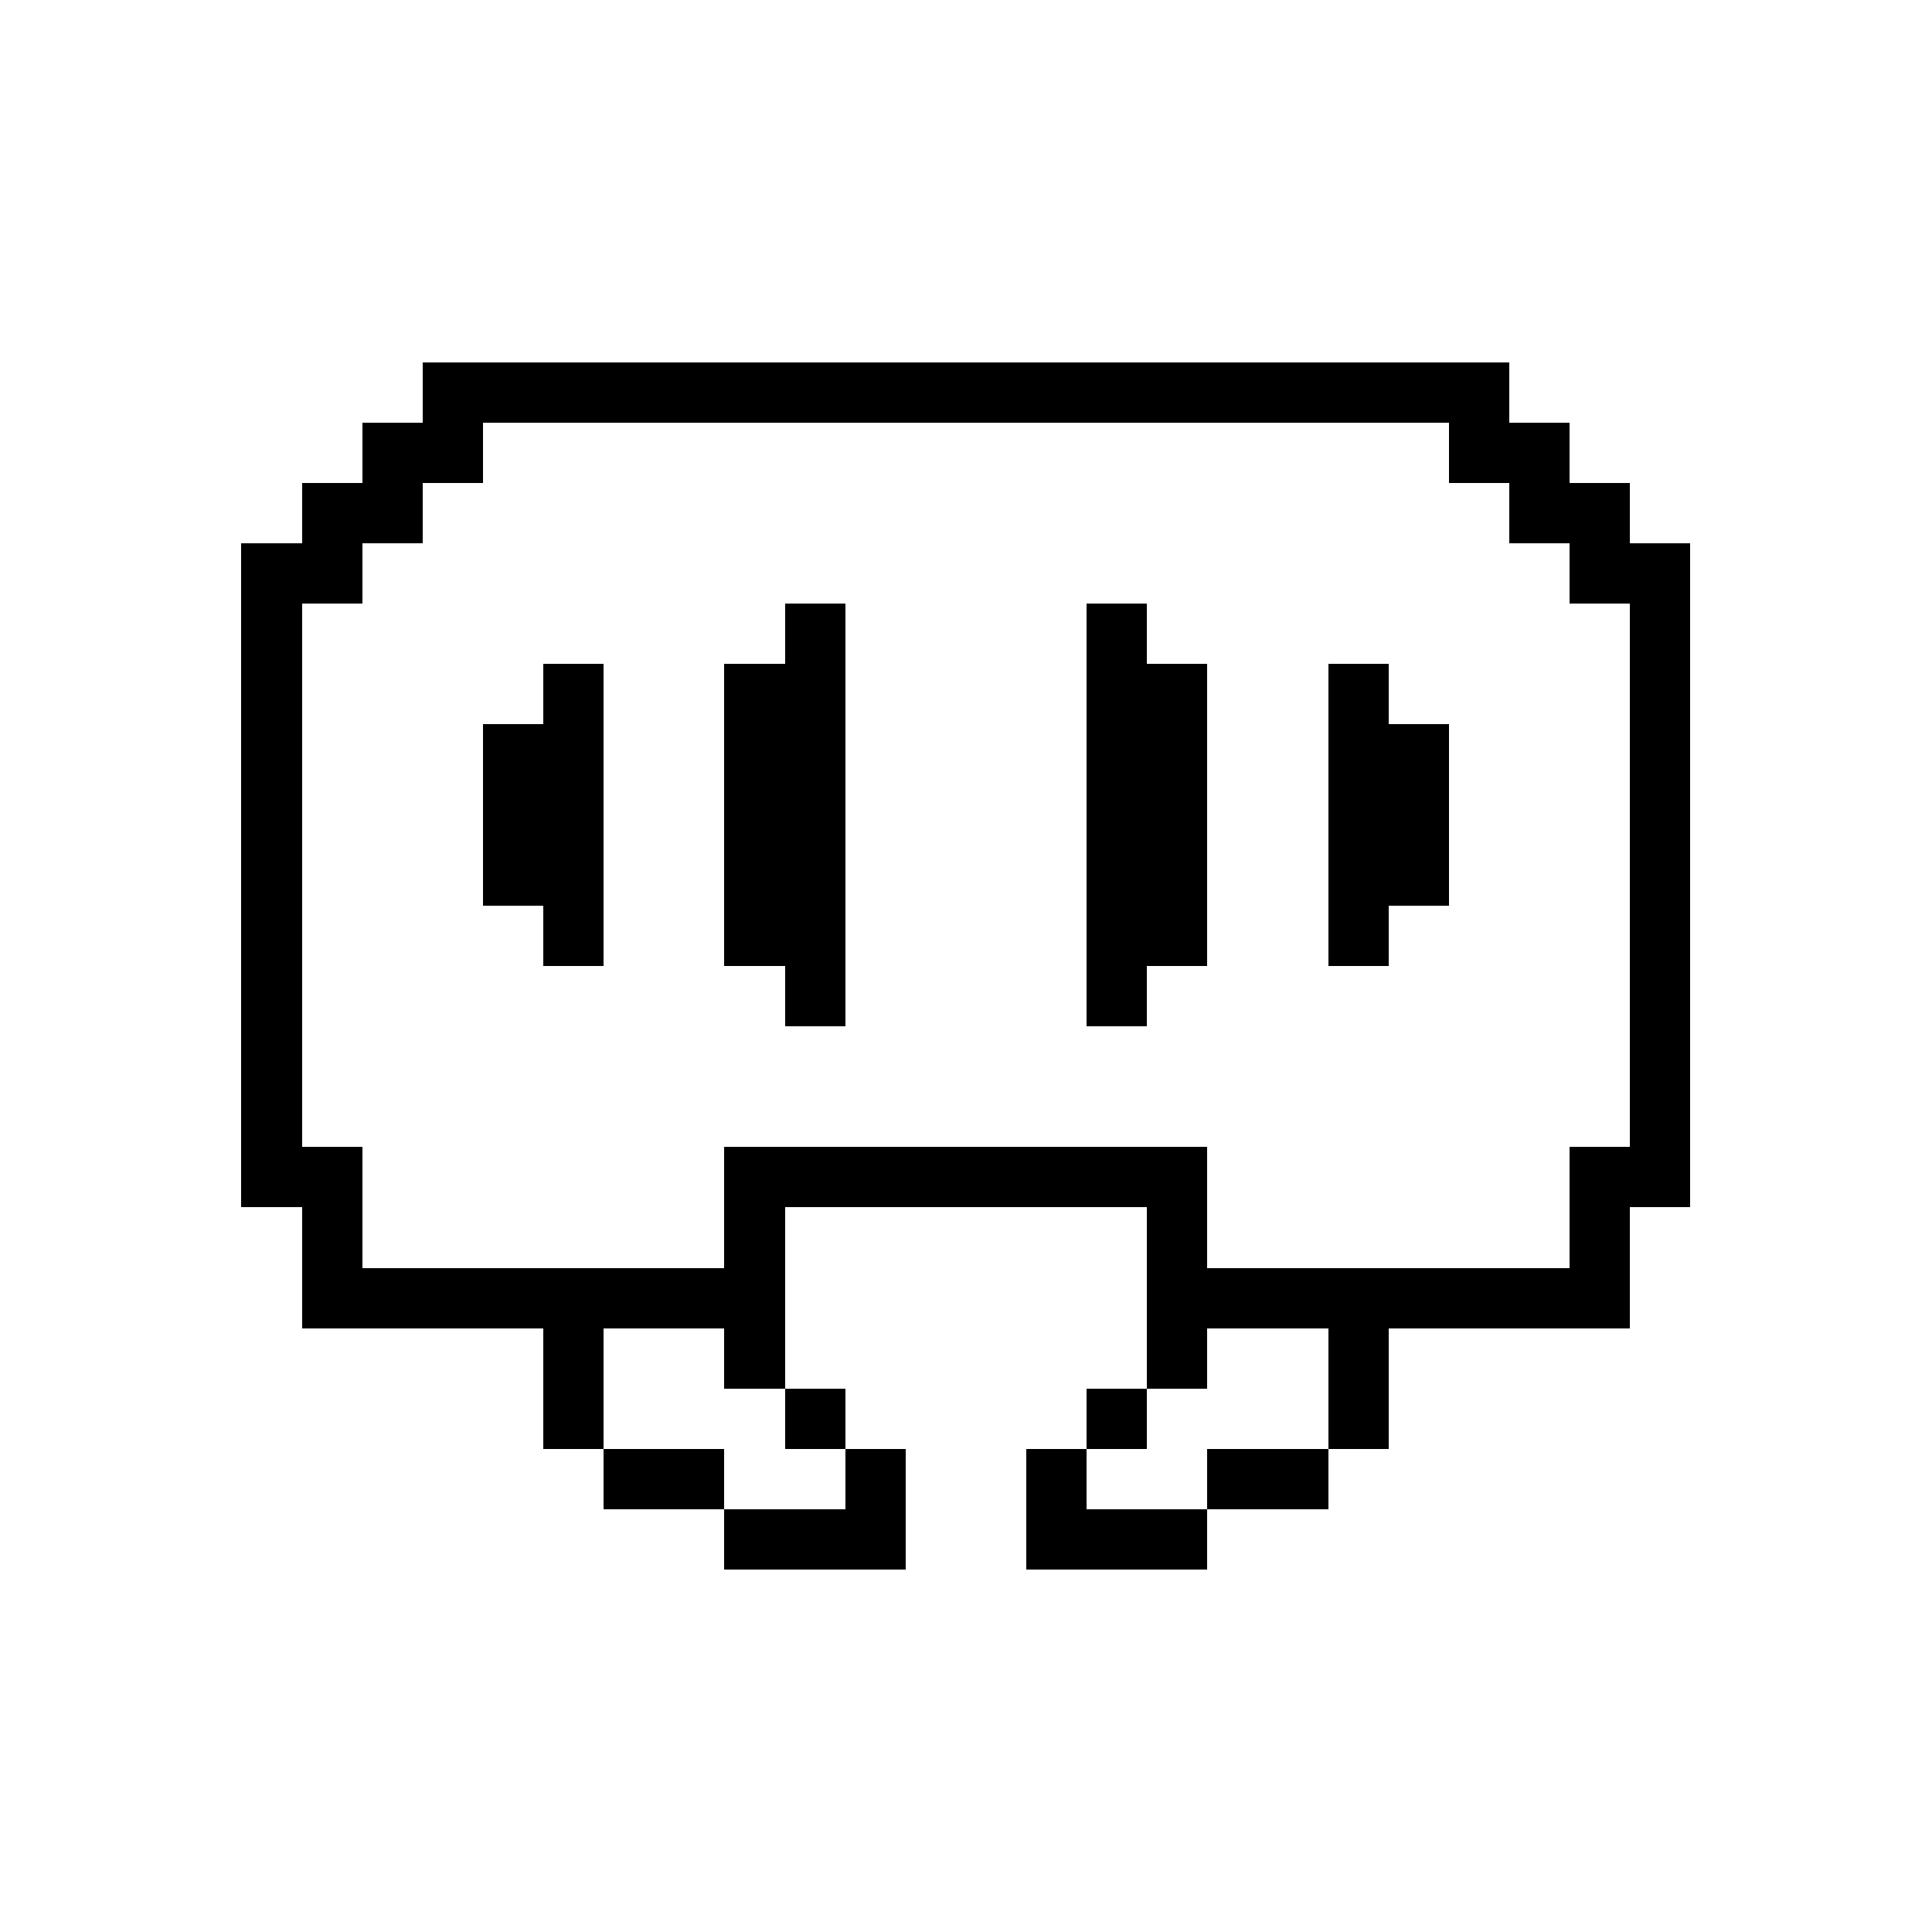
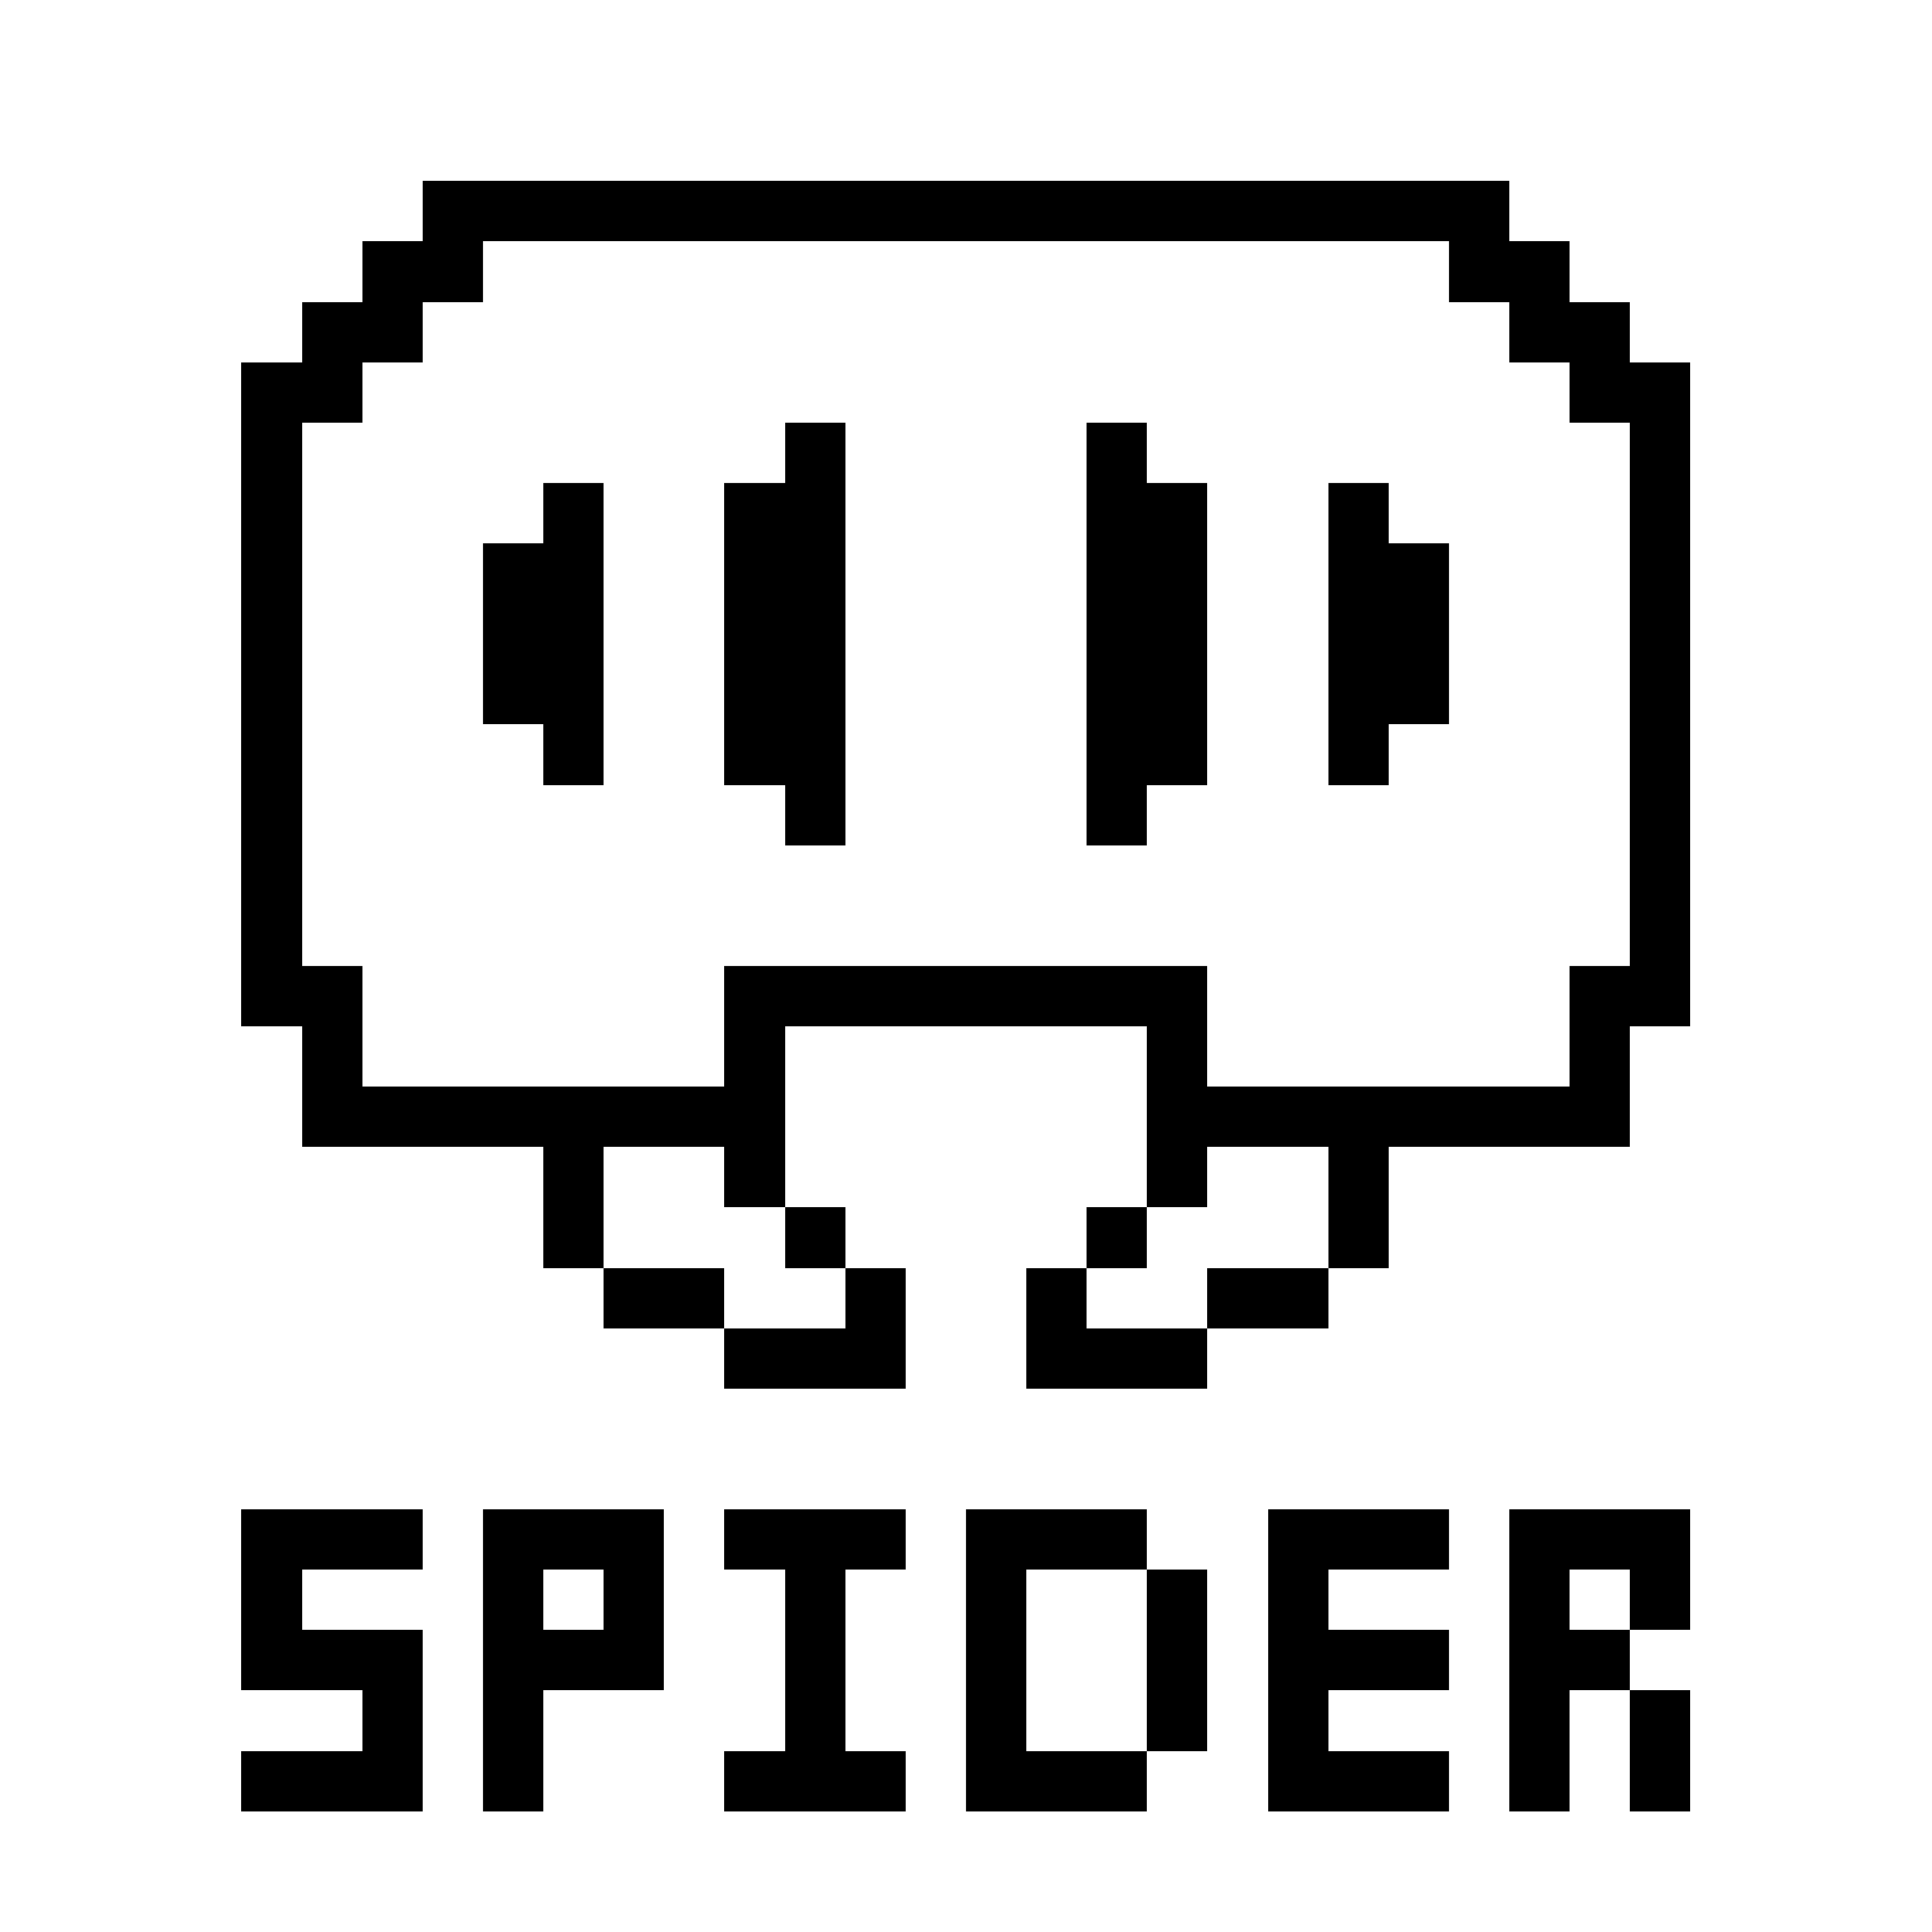
<svg xmlns="http://www.w3.org/2000/svg" viewBox="0 0 32 32" role="img" aria-labelledby="title" shape-rendering="crispEdges">
  <rect width="32" height="32" fill="#fff" />
-   <path fill="#000" d="M7 6h18v1H7z M6 7h2v1H6z M24 7h2v1H24z M5 8h2v1H5z M25 8h2v1H25z M4 9h2v1H4z M26 9h2v1H26z M4 10h1v1H4z M13 10h1v1H13z M18 10h1v1H18z M27 10h1v1H27z M4 11h1v1H4z M9 11h1v1H9z M12 11h2v1H12z M18 11h2v1H18z M22 11h1v1H22z M27 11h1v1H27z M4 12h1v1H4z M8 12h2v1H8z M12 12h2v1H12z M18 12h2v1H18z M22 12h2v1H22z M27 12h1v1H27z M4 13h1v1H4z M8 13h2v1H8z M12 13h2v1H12z M18 13h2v1H18z M22 13h2v1H22z M27 13h1v1H27z M4 14h1v1H4z M8 14h2v1H8z M12 14h2v1H12z M18 14h2v1H18z M22 14h2v1H22z M27 14h1v1H27z M4 15h1v1H4z M9 15h1v1H9z M12 15h2v1H12z M18 15h2v1H18z M22 15h1v1H22z M27 15h1v1H27z M4 16h1v1H4z M13 16h1v1H13z M18 16h1v1H18z M27 16h1v1H27z M4 17h1v1H4z M27 17h1v1H27z M4 18h1v1H4z M27 18h1v1H27z M4 19h2v1H4z M12 19h8v1H12z M26 19h2v1H26z M5 20h1v1H5z M12 20h1v1H12z M19 20h1v1H19z M26 20h1v1H26z M5 21h8v1H5z M19 21h8v1H19z M9 22h1v1H9z M12 22h1v1H12z M19 22h1v1H19z M22 22h1v1H22z M9 23h1v1H9z M13 23h1v1H13z M18 23h1v1H18z M22 23h1v1H22z M10 24h2v1H10z M14 24h1v1H14z M17 24h1v1H17z M20 24h2v1H20z M12 25h3v1H12z M17 25h3v1H17z" />
+   <path fill="#000" d="M7 3h18v1H7z M6 4h2v1H6z M24 4h2v1H24z M5 5h2v1H5z M25 5h2v1H25z M4 6h2v1H4z M26 6h2v1H26z M4 7h1v1H4z M13 7h1v1H13z M18 7h1v1H18z M27 7h1v1H27z M4 8h1v1H4z M9 8h1v1H9z M12 8h2v1H12z M18 8h2v1H18z M22 8h1v1H22z M27 8h1v1H27z M4 9h1v1H4z M8 9h2v1H8z M12 9h2v1H12z M18 9h2v1H18z M22 9h2v1H22z M27 9h1v1H27z M4 10h1v1H4z M8 10h2v1H8z M12 10h2v1H12z M18 10h2v1H18z M22 10h2v1H22z M27 10h1v1H27z M4 11h1v1H4z M8 11h2v1H8z M12 11h2v1H12z M18 11h2v1H18z M22 11h2v1H22z M27 11h1v1H27z M4 12h1v1H4z M9 12h1v1H9z M12 12h2v1H12z M18 12h2v1H18z M22 12h1v1H22z M27 12h1v1H27z M4 13h1v1H4z M13 13h1v1H13z M18 13h1v1H18z M27 13h1v1H27z M4 14h1v1H4z M27 14h1v1H27z M4 15h1v1H4z M27 15h1v1H27z M4 16h2v1H4z M12 16h8v1H12z M26 16h2v1H26z M5 17h1v1H5z M12 17h1v1H12z M19 17h1v1H19z M26 17h1v1H26z M5 18h8v1H5z M19 18h8v1H19z M9 19h1v1H9z M12 19h1v1H12z M19 19h1v1H19z M22 19h1v1H22z M9 20h1v1H9z M13 20h1v1H13z M18 20h1v1H18z M22 20h1v1H22z M10 21h2v1H10z M14 21h1v1H14z M17 21h1v1H17z M20 21h2v1H20z M12 22h3v1H12z M17 22h3v1H17z M4 25h3v1H4z M8 25h3v1H8z M12 25h3v1H12z M16 25h3v1H16z M21 25h3v1H21z M25 25h3v1H25z M4 26h1v1H4z M8 26h1v1H8z M10 26h1v1H10z M13 26h1v1H13z M16 26h1v1H16z M19 26h1v1H19z M21 26h1v1H21z M25 26h1v1H25z M27 26h1v1H27z M4 27h3v1H4z M8 27h3v1H8z M13 27h1v1H13z M16 27h1v1H16z M19 27h1v1H19z M21 27h3v1H21z M25 27h2v1H25z M6 28h1v1H6z M8 28h1v1H8z M13 28h1v1H13z M16 28h1v1H16z M19 28h1v1H19z M21 28h1v1H21z M25 28h1v1H25z M27 28h1v1H27z M4 29h3v1H4z M8 29h1v1H8z M12 29h3v1H12z M16 29h3v1H16z M21 29h3v1H21z M25 29h1v1H25z M27 29h1v1H27z" />
</svg>
